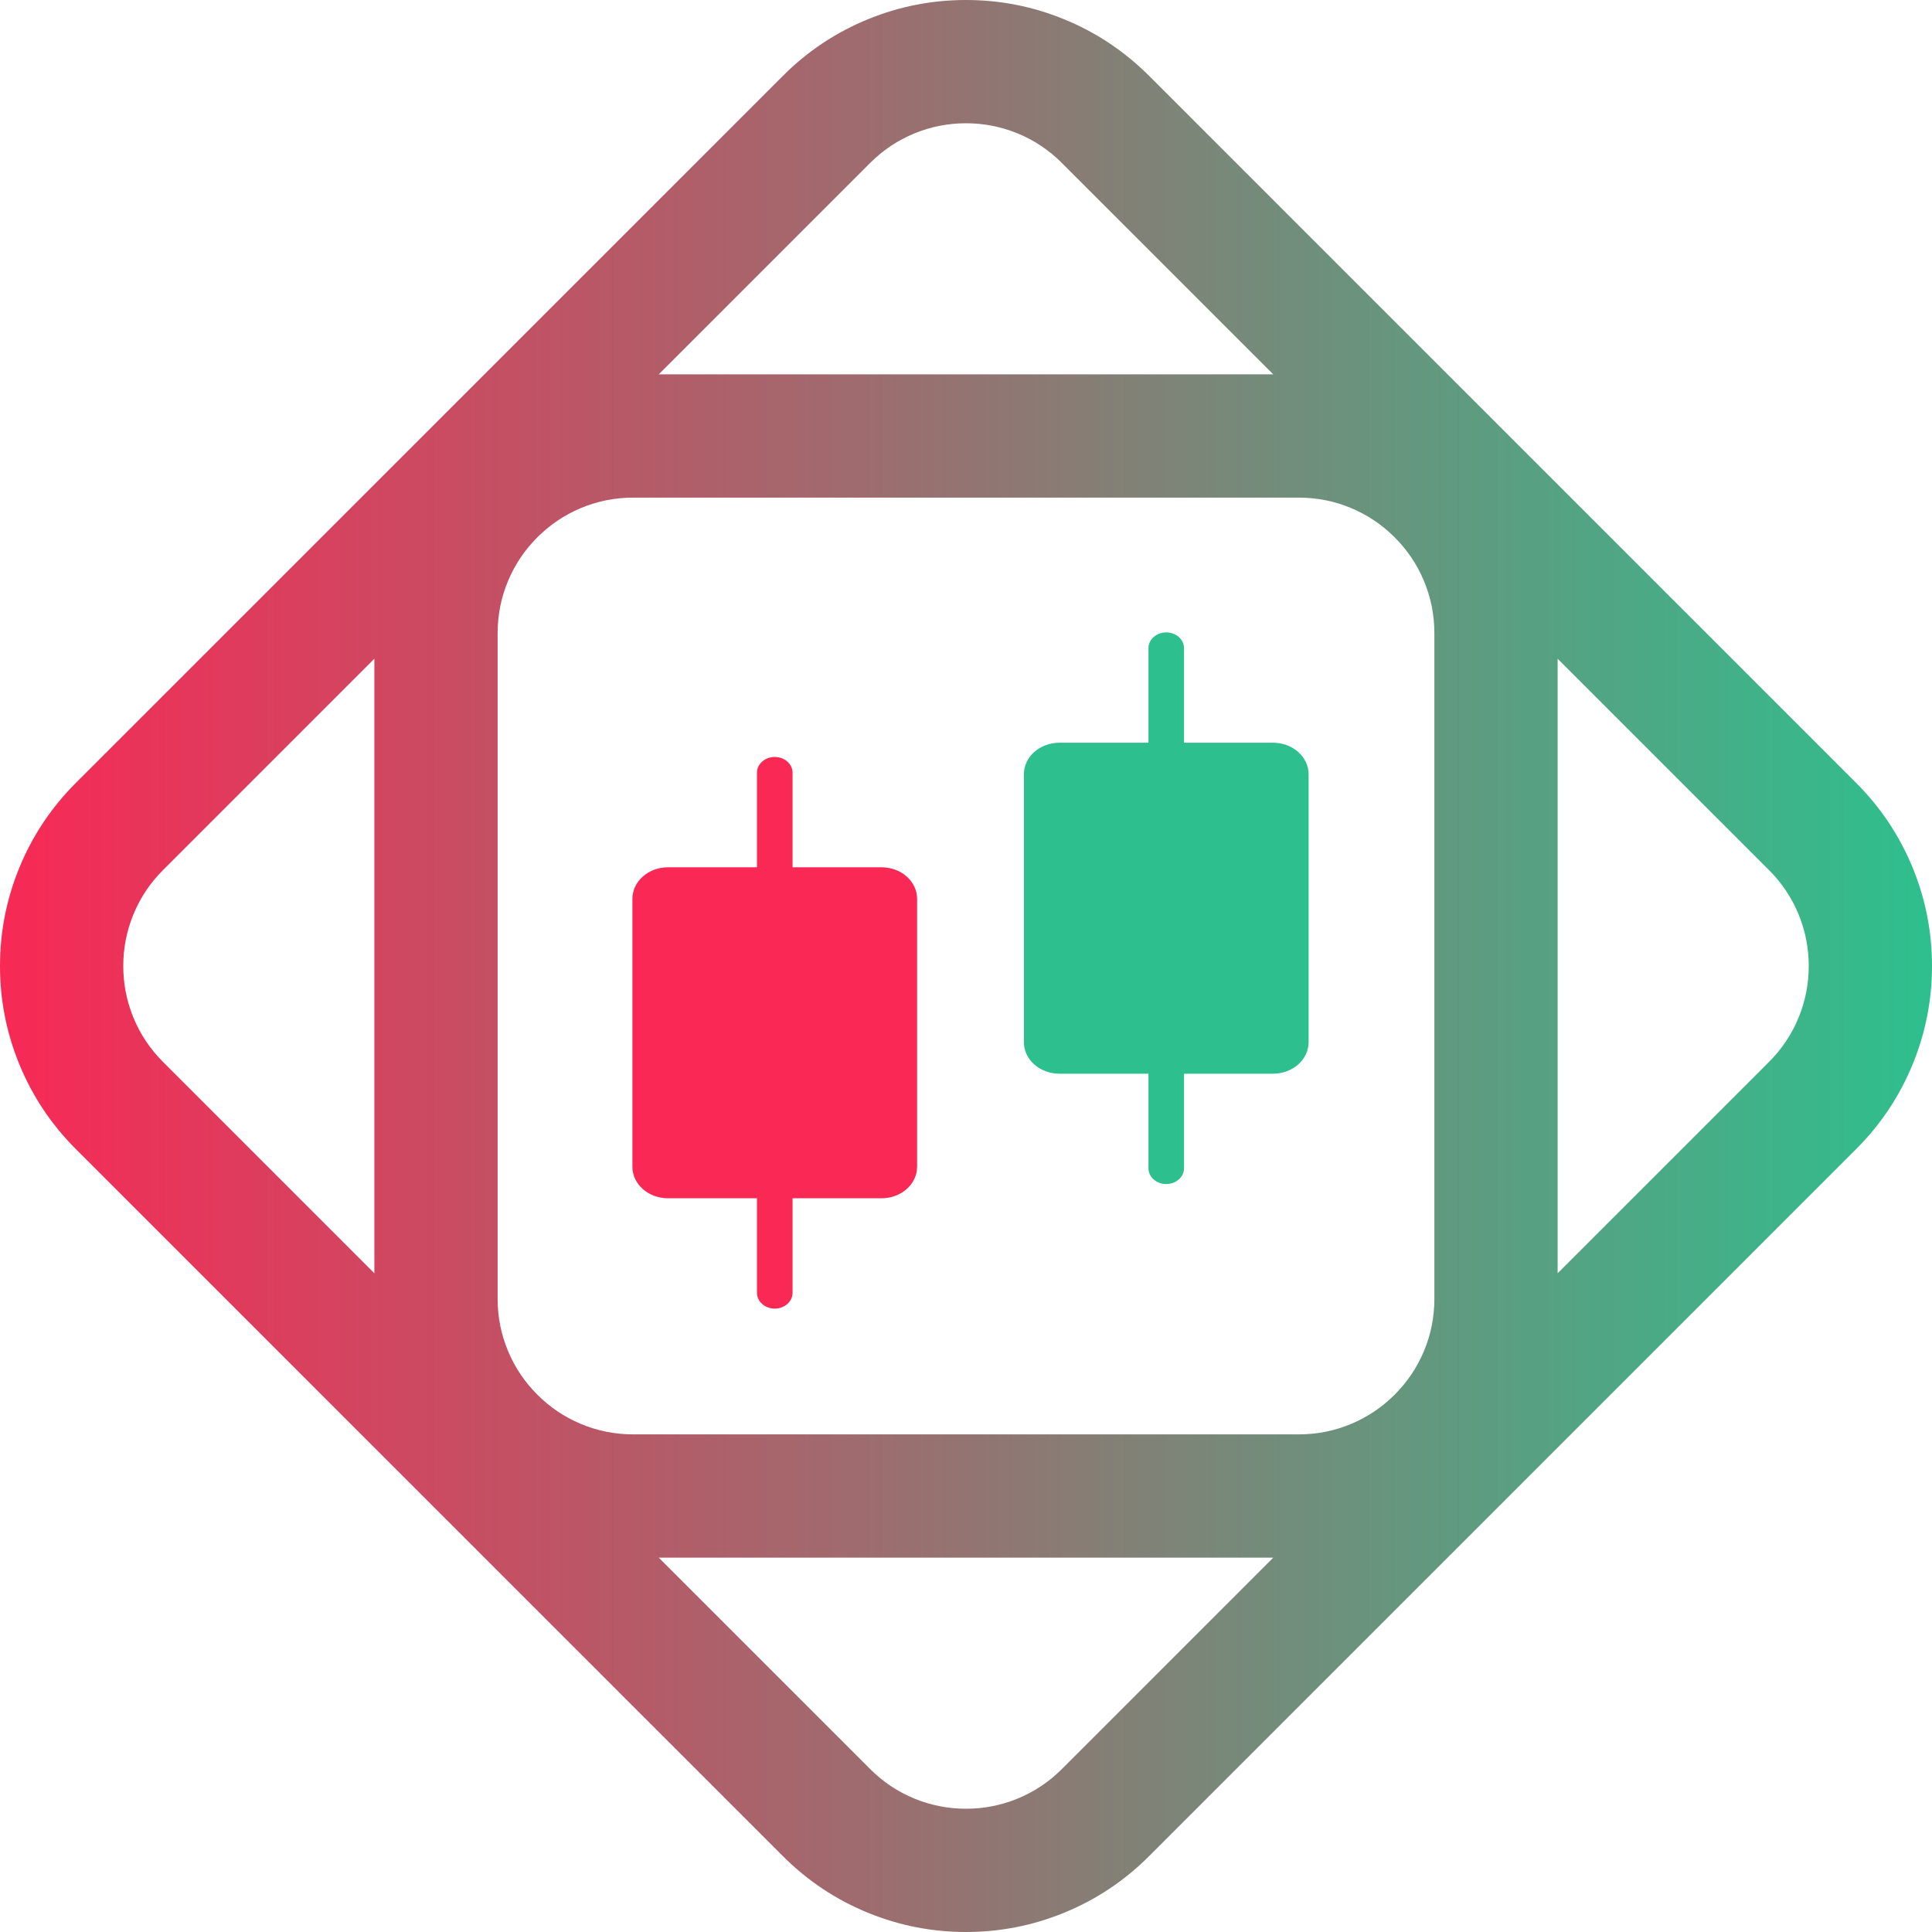
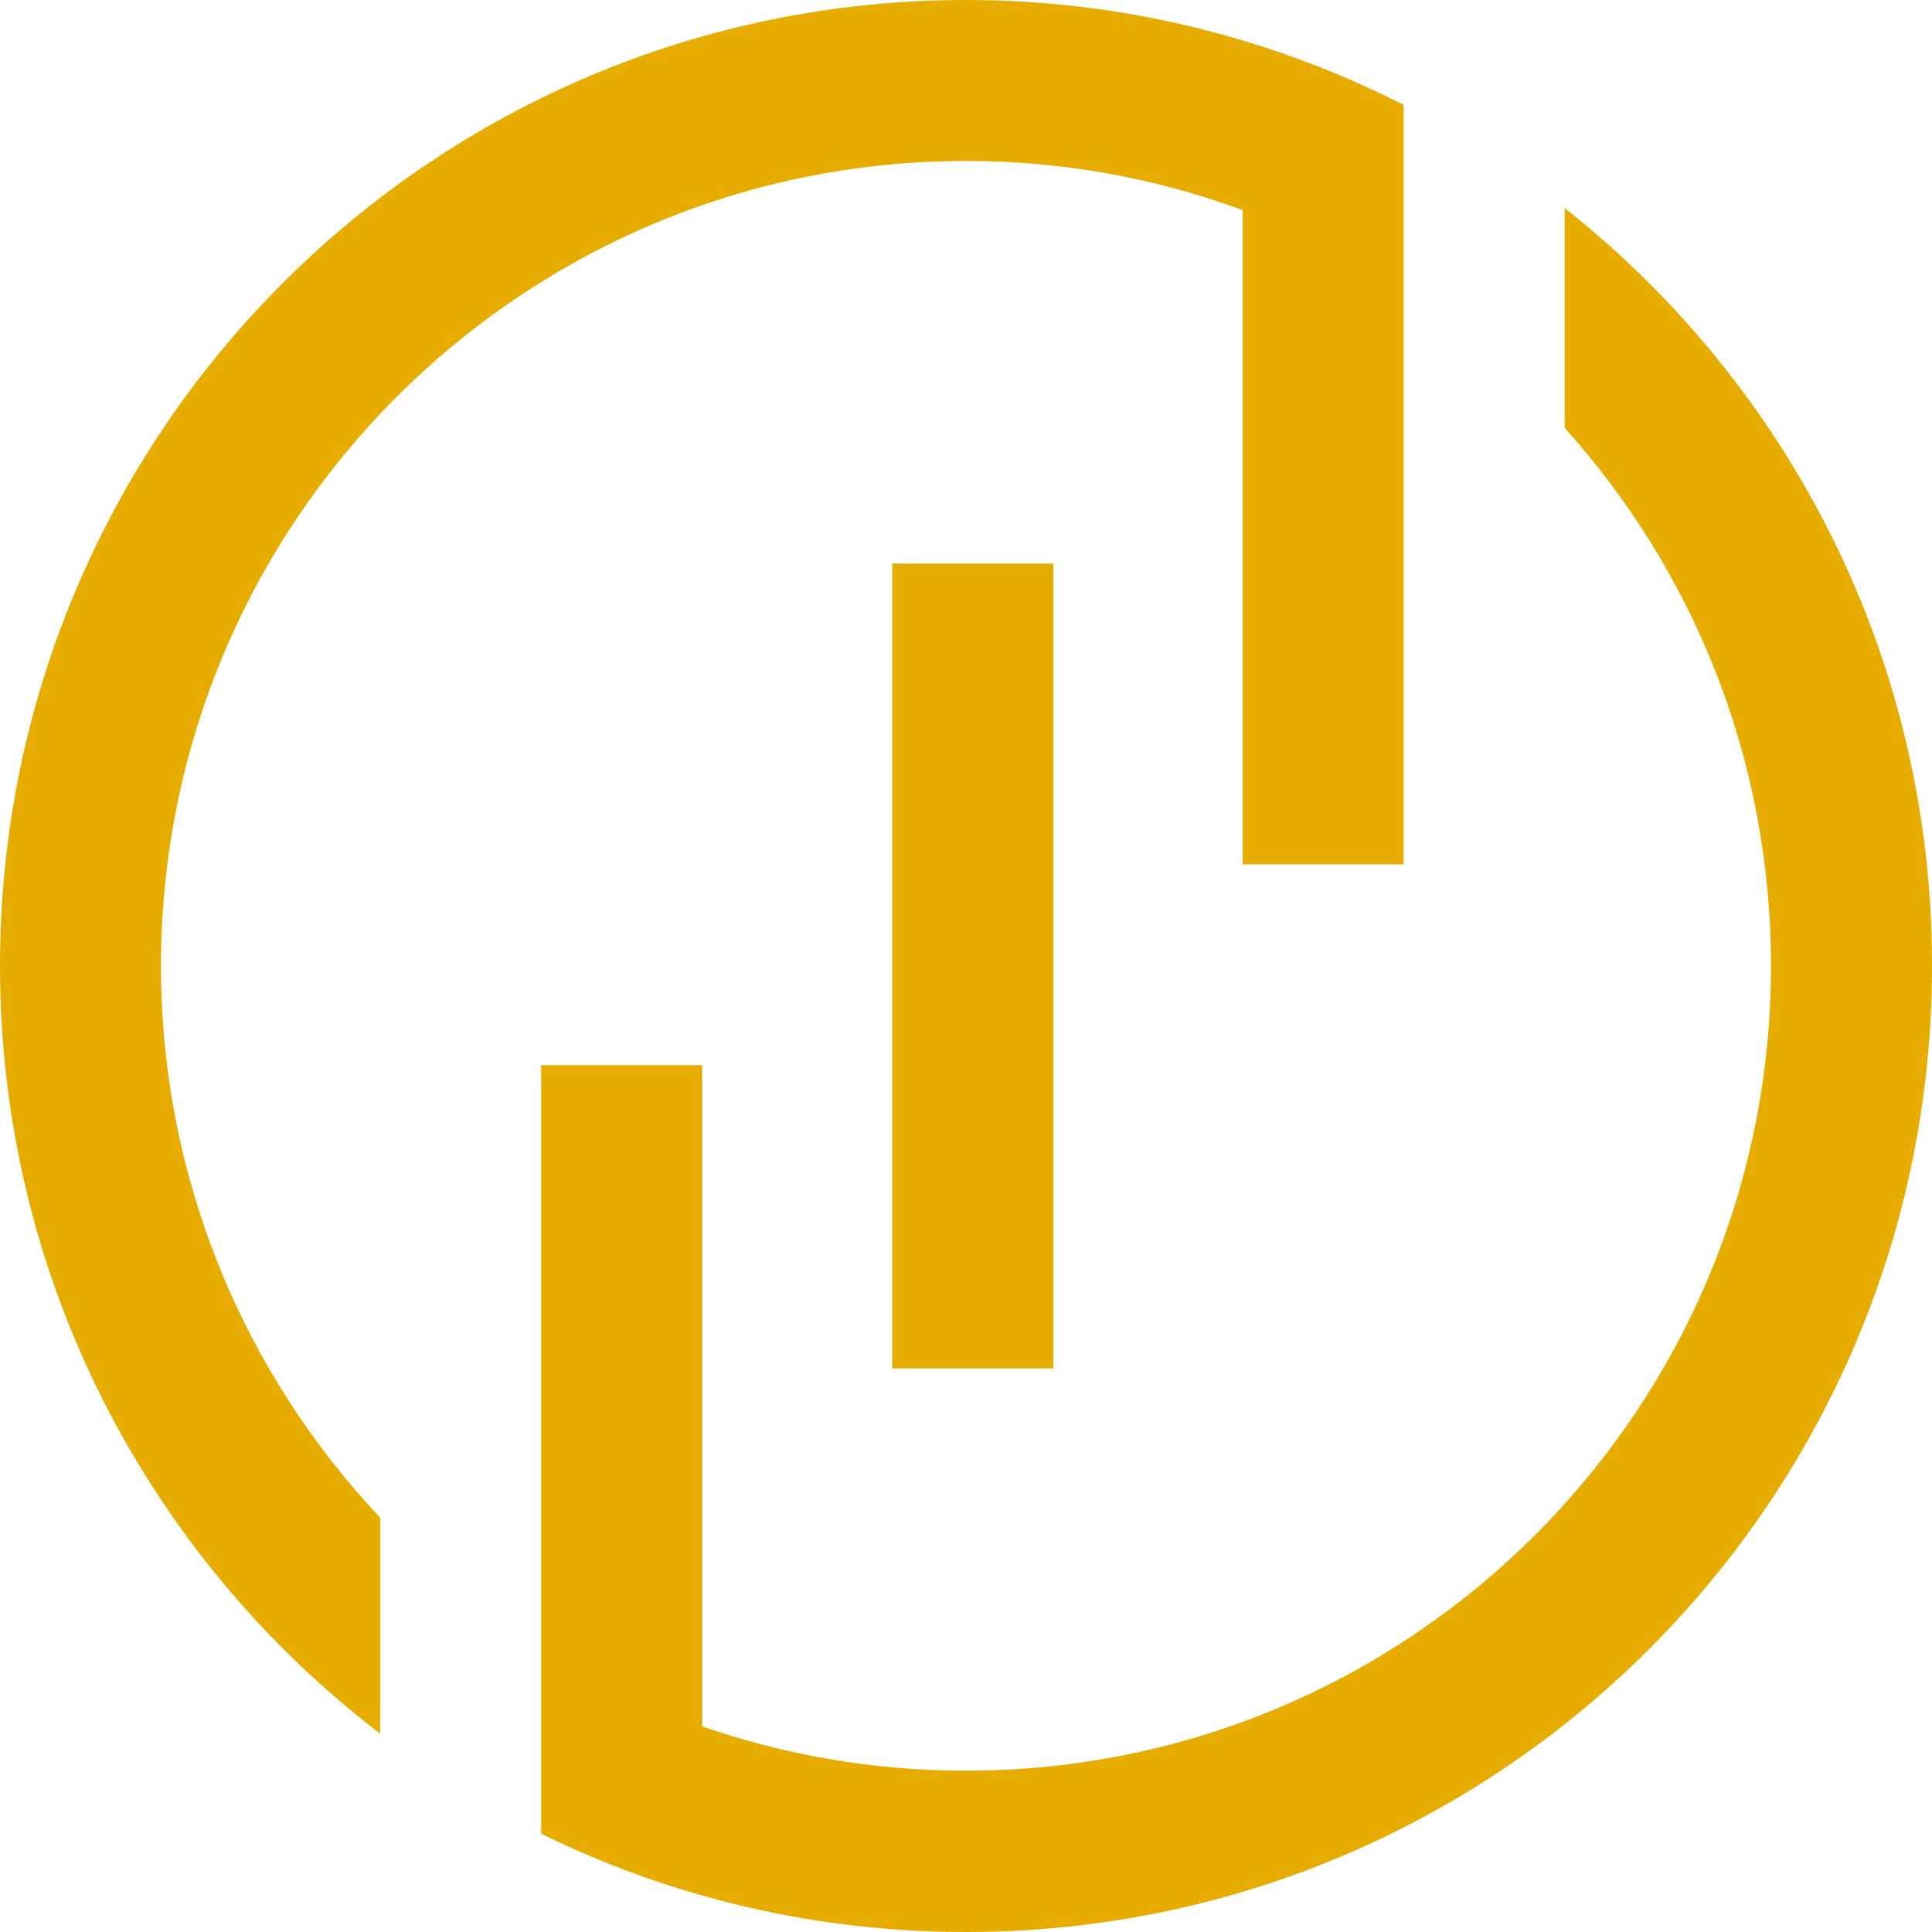
- <svg xmlns="http://www.w3.org/2000/svg" fill="none" version="1.1" width="160" height="160" viewBox="0 0 160 160">
-   <defs>
-     <linearGradient x1="0" y1="0.5" x2="1" y2="0.5" id="master_svg0_768_1759">
-       <stop offset="0%" stop-color="#F92855" stop-opacity="1" />
-       <stop offset="100%" stop-color="#2DC08E" stop-opacity="1" />
-     </linearGradient>
-   </defs>
+ <svg xmlns="http://www.w3.org/2000/svg" fill="none" version="1.1" width="60" height="60" viewBox="0 0 60 60">
  <g>
    <g>
-       <path d="M95.158,6.278L153.722,64.842Q156.803,67.924,158.43,71.936Q160,75.808,160,80Q160,84.192,158.43,88.064Q156.803,92.076,153.722,95.158L95.158,153.722Q92.076,156.803,88.064,158.43Q84.192,160,80,160Q75.808,160,71.936,158.43Q67.924,156.803,64.842,153.722L6.278,95.158Q3.197,92.076,1.57,88.064Q0,84.192,0,80Q0,75.808,1.57,71.936Q3.197,67.924,6.278,64.842L64.842,6.278Q67.924,3.197,71.936,1.57Q75.808,0,80,0Q84.192,0,88.064,1.57Q92.076,3.197,95.158,6.278ZM87.94,13.496Q86.322,11.879,84.228,11.03Q82.201,10.208,80,10.208Q77.799,10.208,75.772,11.03Q73.678,11.879,72.06,13.496L54.553,31.003L105.447,31.003L87.94,13.496ZM107.561,118.789Q109.848,118.789,111.93,117.909Q113.944,117.057,115.5,115.5Q117.057,113.944,117.909,111.93Q118.789,109.848,118.789,107.561L118.789,52.439Q118.789,50.152,117.909,48.07Q117.057,46.056,115.5,44.5Q113.944,42.943,111.93,42.091Q109.848,41.211,107.561,41.211L52.439,41.211Q50.151,41.211,48.07,42.091Q46.056,42.943,44.5,44.5Q42.943,46.056,42.091,48.07Q41.211,50.151,41.211,52.439L41.211,107.561Q41.211,109.848,42.091,111.93Q42.943,113.944,44.5,115.5Q46.056,117.057,48.07,117.909Q50.152,118.789,52.439,118.789L107.561,118.789ZM13.496,72.06L31.003,54.553L31.003,105.447L13.496,87.94Q11.879,86.322,11.03,84.228Q10.208,82.201,10.208,80Q10.208,77.799,11.03,75.772Q11.879,73.678,13.496,72.06ZM146.504,87.94L128.997,105.447L128.997,54.553L146.504,72.06Q148.121,73.678,148.971,75.772Q149.792,77.799,149.792,80Q149.792,82.201,148.971,84.228Q148.121,86.322,146.504,87.94ZM72.06,146.504L54.553,128.997L105.447,128.997L87.94,146.504Q86.322,148.121,84.228,148.971Q82.201,149.792,80,149.792Q77.799,149.792,75.772,148.971Q73.678,148.121,72.06,146.504Z" fill-rule="evenodd" fill="url(#master_svg0_768_1759)" fill-opacity="1" />
+       <rect x="27.71" y="17.502" width="5" height="24.996" rx="0" fill="#E6AC00" fill-opacity="1" style="mix-blend-mode:passthrough" />
    </g>
    <g>
-       <g>
-         <path d="M64.162,62.688C63.348,62.688,62.688,63.273,62.688,63.994L62.688,71.825L55.32,71.825C53.692,71.825,52.373,72.994,52.373,74.436L52.373,96.625C52.373,98.067,53.692,99.236,55.32,99.236L62.688,99.236L62.688,107.067C62.688,107.788,63.348,108.373,64.162,108.373C64.976,108.373,65.636,107.788,65.636,107.067L65.636,99.236L73.004,99.236C74.632,99.236,75.951,98.067,75.951,96.625L75.951,74.436C75.951,72.994,74.632,71.825,73.004,71.825L65.636,71.825L65.636,63.994C65.636,63.273,64.976,62.688,64.162,62.688Z" fill-rule="evenodd" fill="#F92855" fill-opacity="1" />
-       </g>
-       <g>
-         <path d="M96.583,52.373C95.769,52.373,95.109,52.957,95.109,53.678L95.109,61.509L87.741,61.509C86.113,61.509,84.794,62.678,84.794,64.12L84.794,86.309C84.794,87.751,86.113,88.92,87.741,88.92L95.109,88.92L95.109,96.751C95.109,97.472,95.769,98.057,96.583,98.057C97.397,98.057,98.057,97.472,98.057,96.751L98.057,88.92L105.425,88.92C107.053,88.92,108.373,87.751,108.373,86.309L108.373,64.12C108.373,62.678,107.053,61.509,105.425,61.509L98.057,61.509L98.057,53.678C98.057,52.957,97.397,52.373,96.583,52.373Z" fill-rule="evenodd" fill="#2DC08E" fill-opacity="1" />
-       </g>
+       <path d="M43.591,4.343L43.591,3.257C39.505,1.183,34.892,0,30,0C13.43,0,0,13.428,0,29.995C0,39.724,4.634,48.357,11.806,53.84L11.806,47.131C7.591,42.659,5,36.628,5,29.995C5,16.191,16.194,4.999,30,4.999C33.022,4.999,35.914,5.537,38.591,6.526L38.591,26.845L43.591,26.845L43.591,4.343Z" fill="#E6AC00" fill-opacity="1" style="mix-blend-mode:passthrough" />
+     </g>
+     <g>
+       <path d="M48.591,6.461L48.591,13.288C52.581,17.717,55,23.576,55,29.995C55,43.799,43.806,54.99,30,54.99C27.129,54.99,24.376,54.506,21.806,53.614L21.806,33.08L16.806,33.08L16.806,55.581L16.806,56.947C20.785,58.903,25.269,60,30,60C46.57,60,60,46.572,60,30.005C60.011,20.448,55.548,11.955,48.591,6.461Z" fill="#E6AC00" fill-opacity="1" style="mix-blend-mode:passthrough" />
    </g>
  </g>
</svg>
